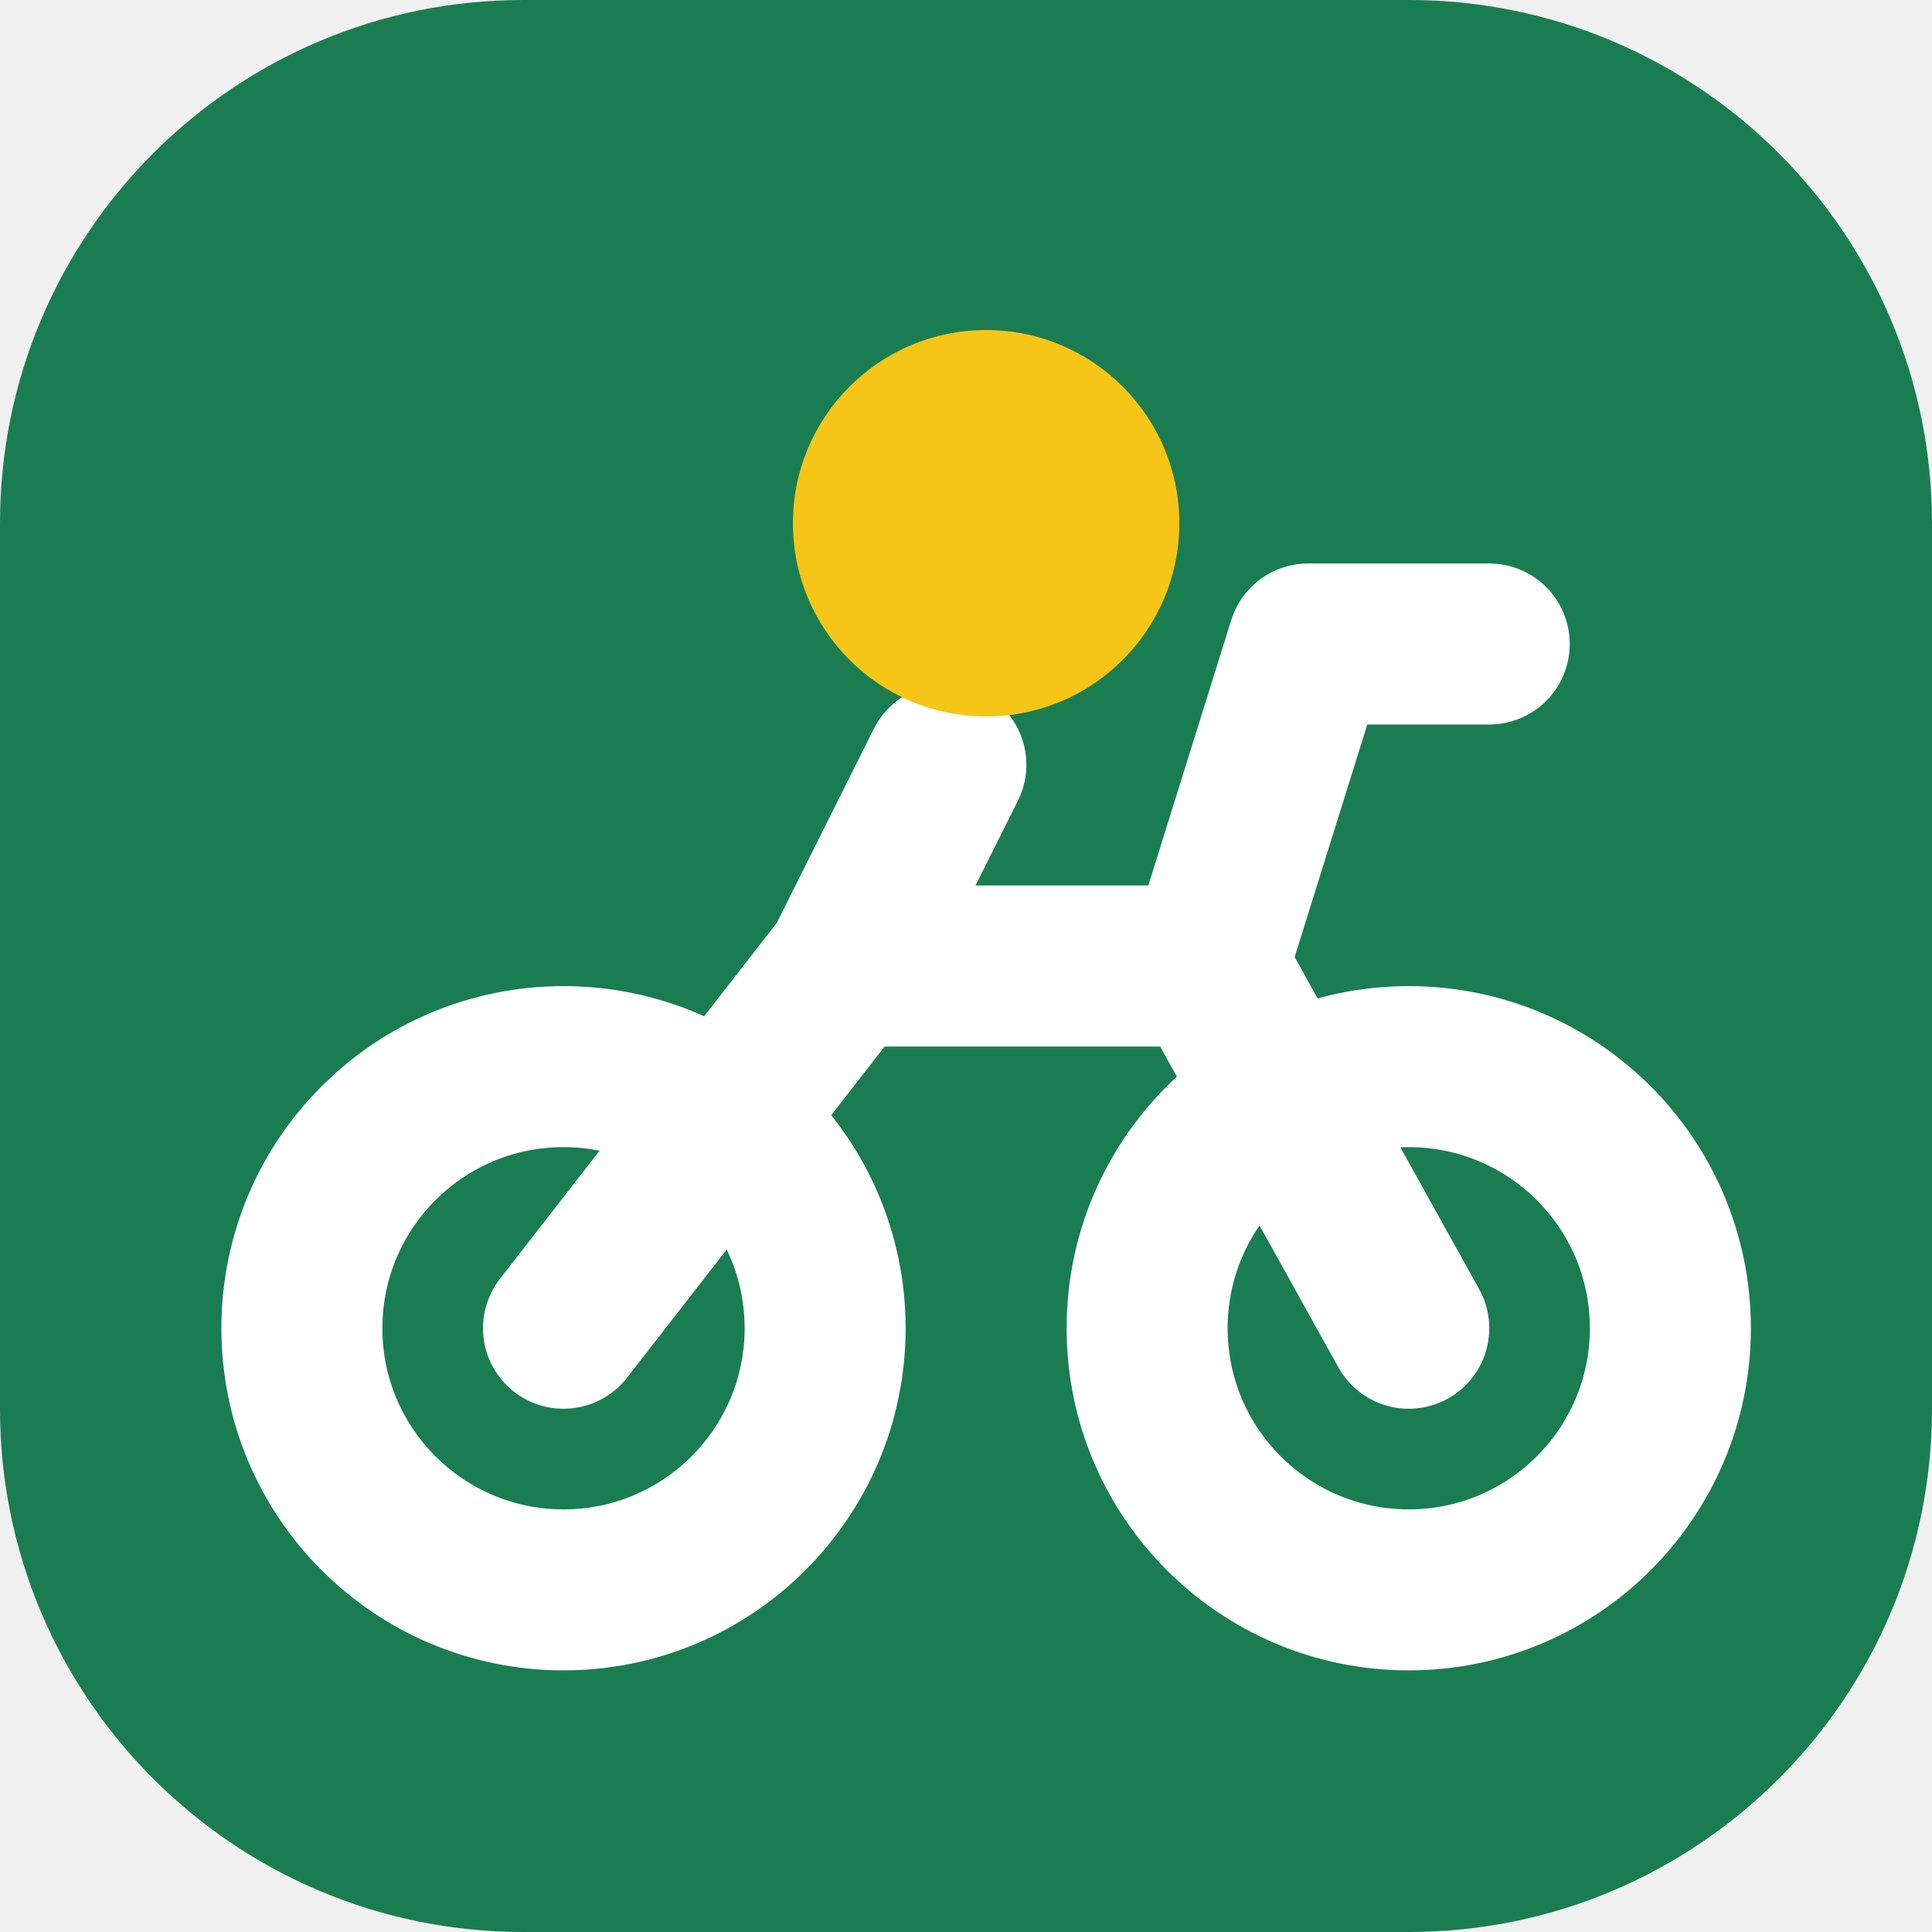
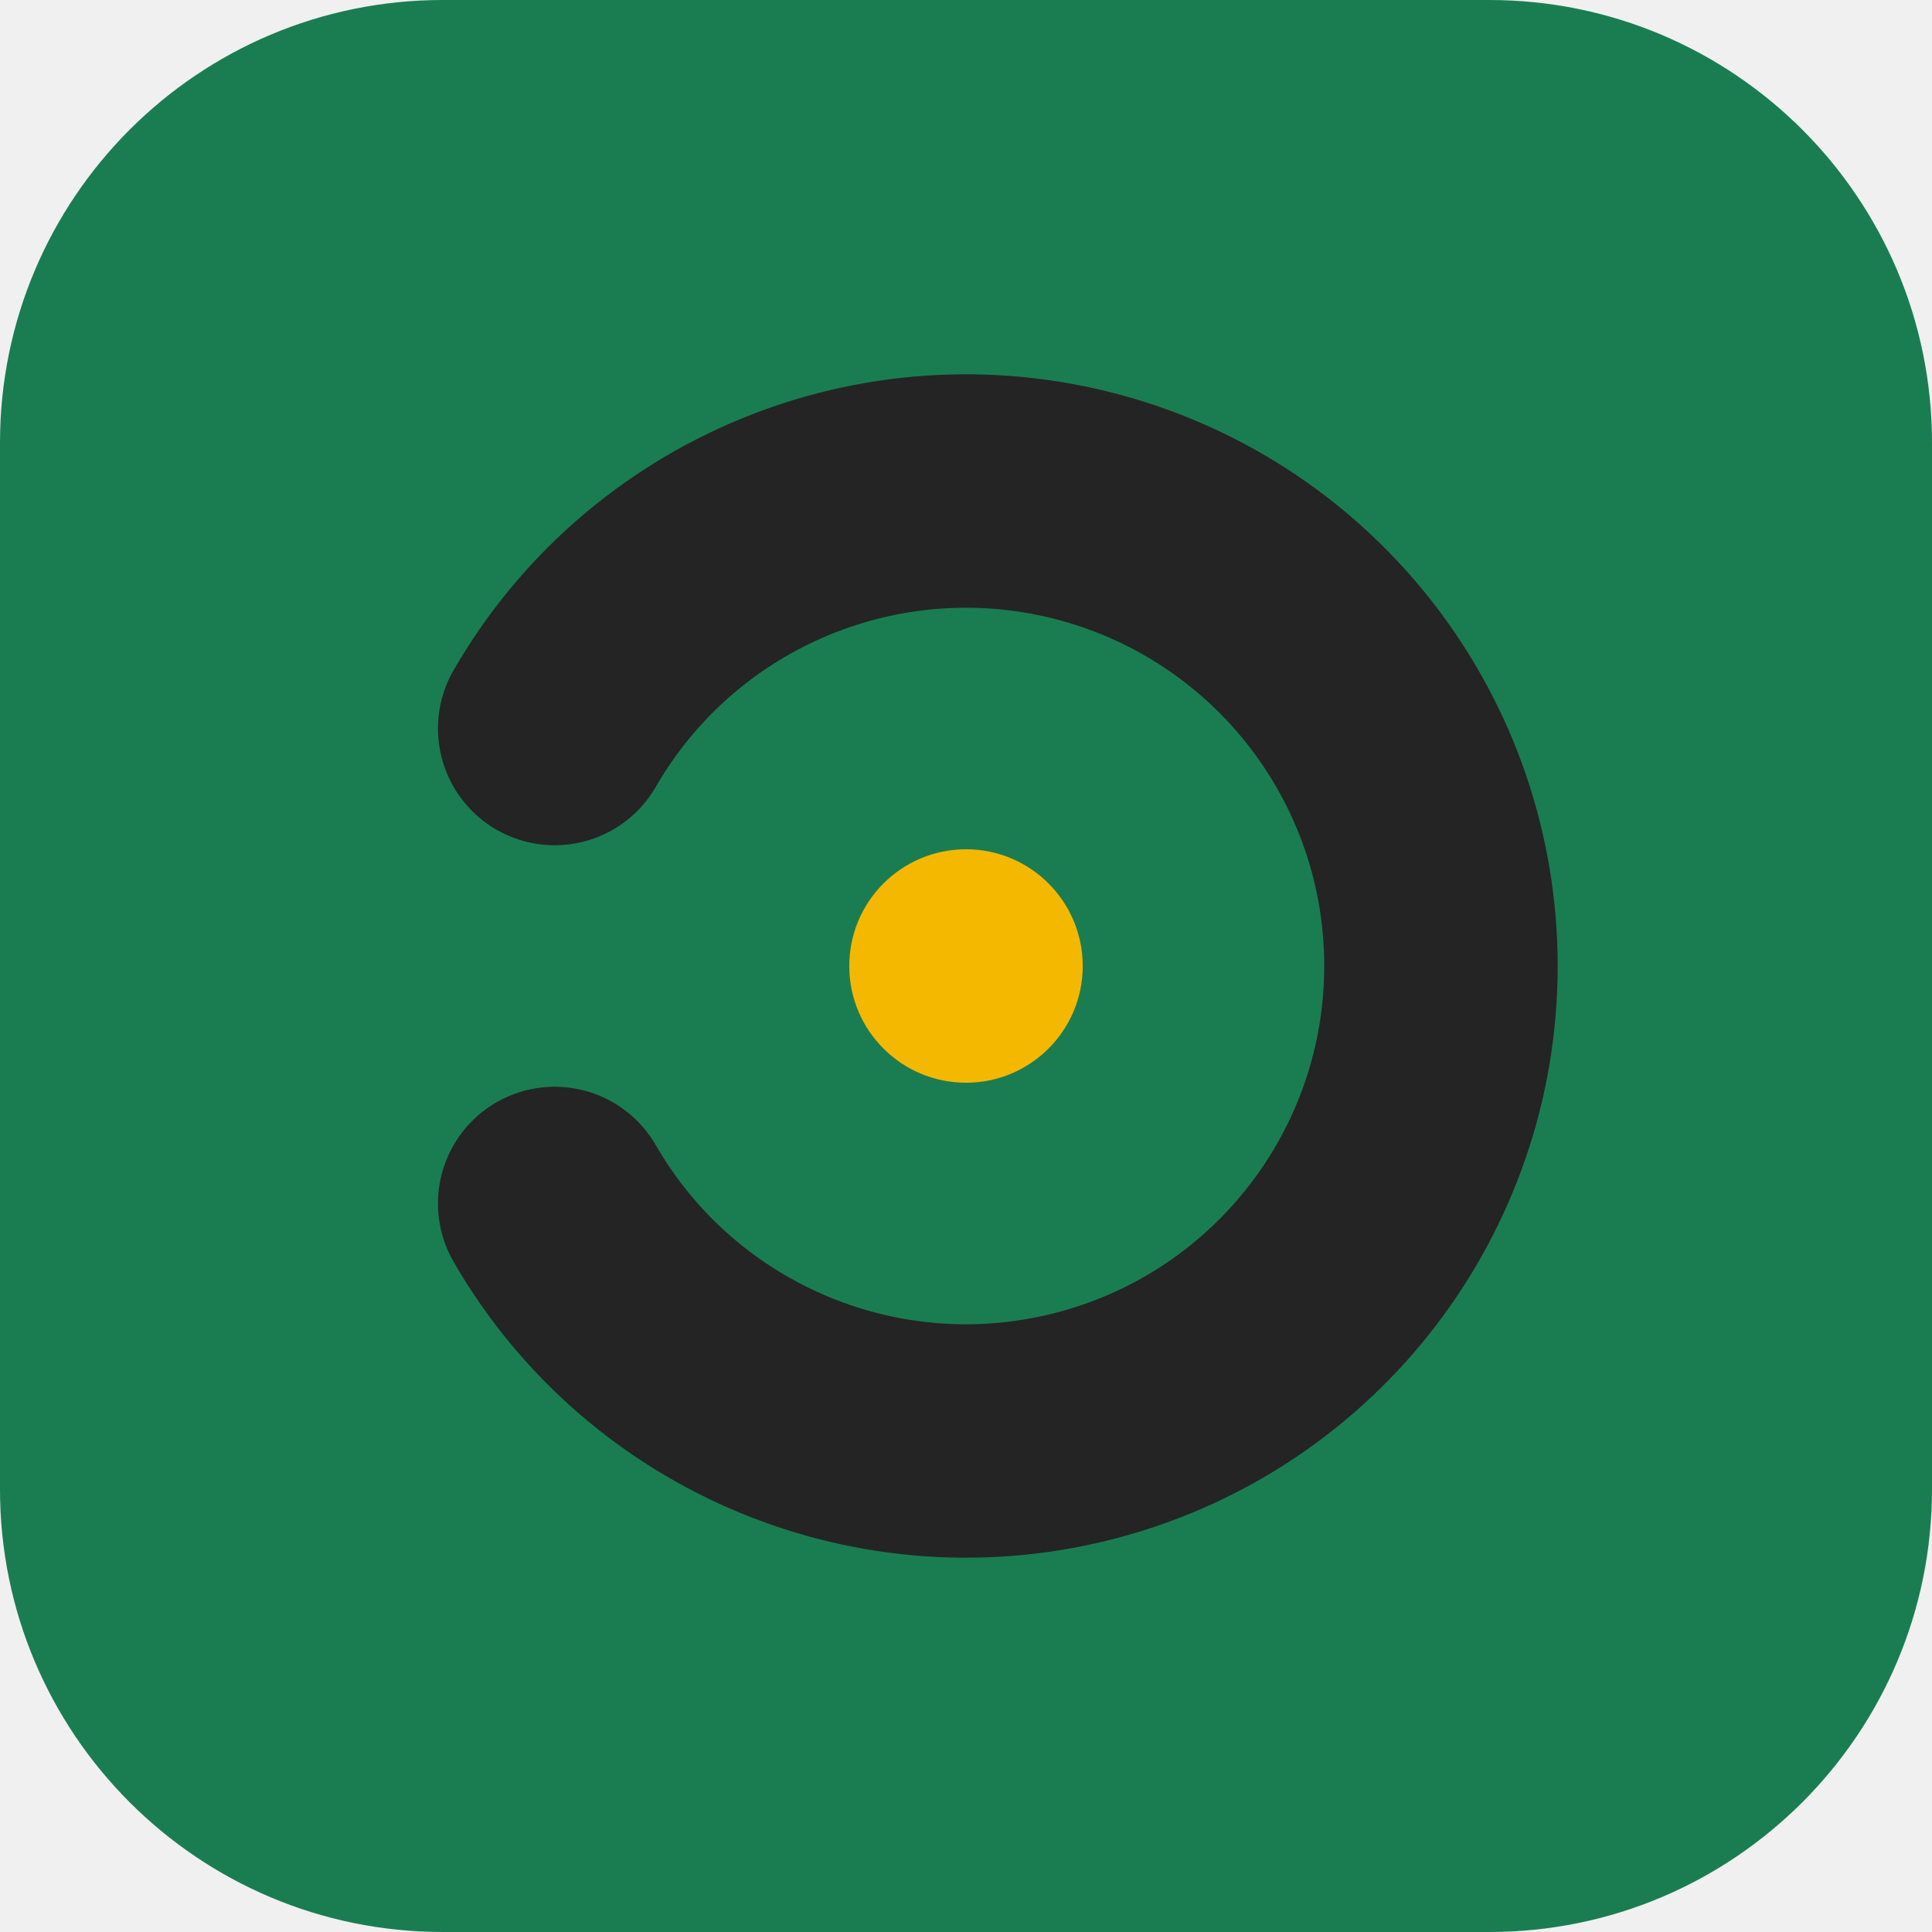
<svg xmlns="http://www.w3.org/2000/svg" viewBox="0 0 48 48">
-   <rect width="48" height="48" rx="13" fill="#1A7D52" />
-   <circle cx="14" cy="33" r="6.5" fill="none" stroke="#fff" stroke-width="4" />
-   <circle cx="35" cy="33" r="6.5" fill="none" stroke="#fff" stroke-width="4" />
-   <path d="M14 33 21 24h9l5 9m-5-9 2.5-8H37M23.5 19 21 24" fill="none" stroke="#fff" stroke-width="4" stroke-linecap="round" stroke-linejoin="round" />
-   <circle cx="24.5" cy="13" r="4.8" fill="#F5C518" />
+   <rect width="48" height="48" rx="11" fill="#1A7D52" />
+   <path d="M 13.781 29.9 A 11.8 11.8 0 1 0 13.781 18.1" fill="none" stroke="#242424" stroke-width="5.8" stroke-linecap="round" />
+   <circle cx="24" cy="24" r="2.9" fill="#F5B800" />
</svg>
